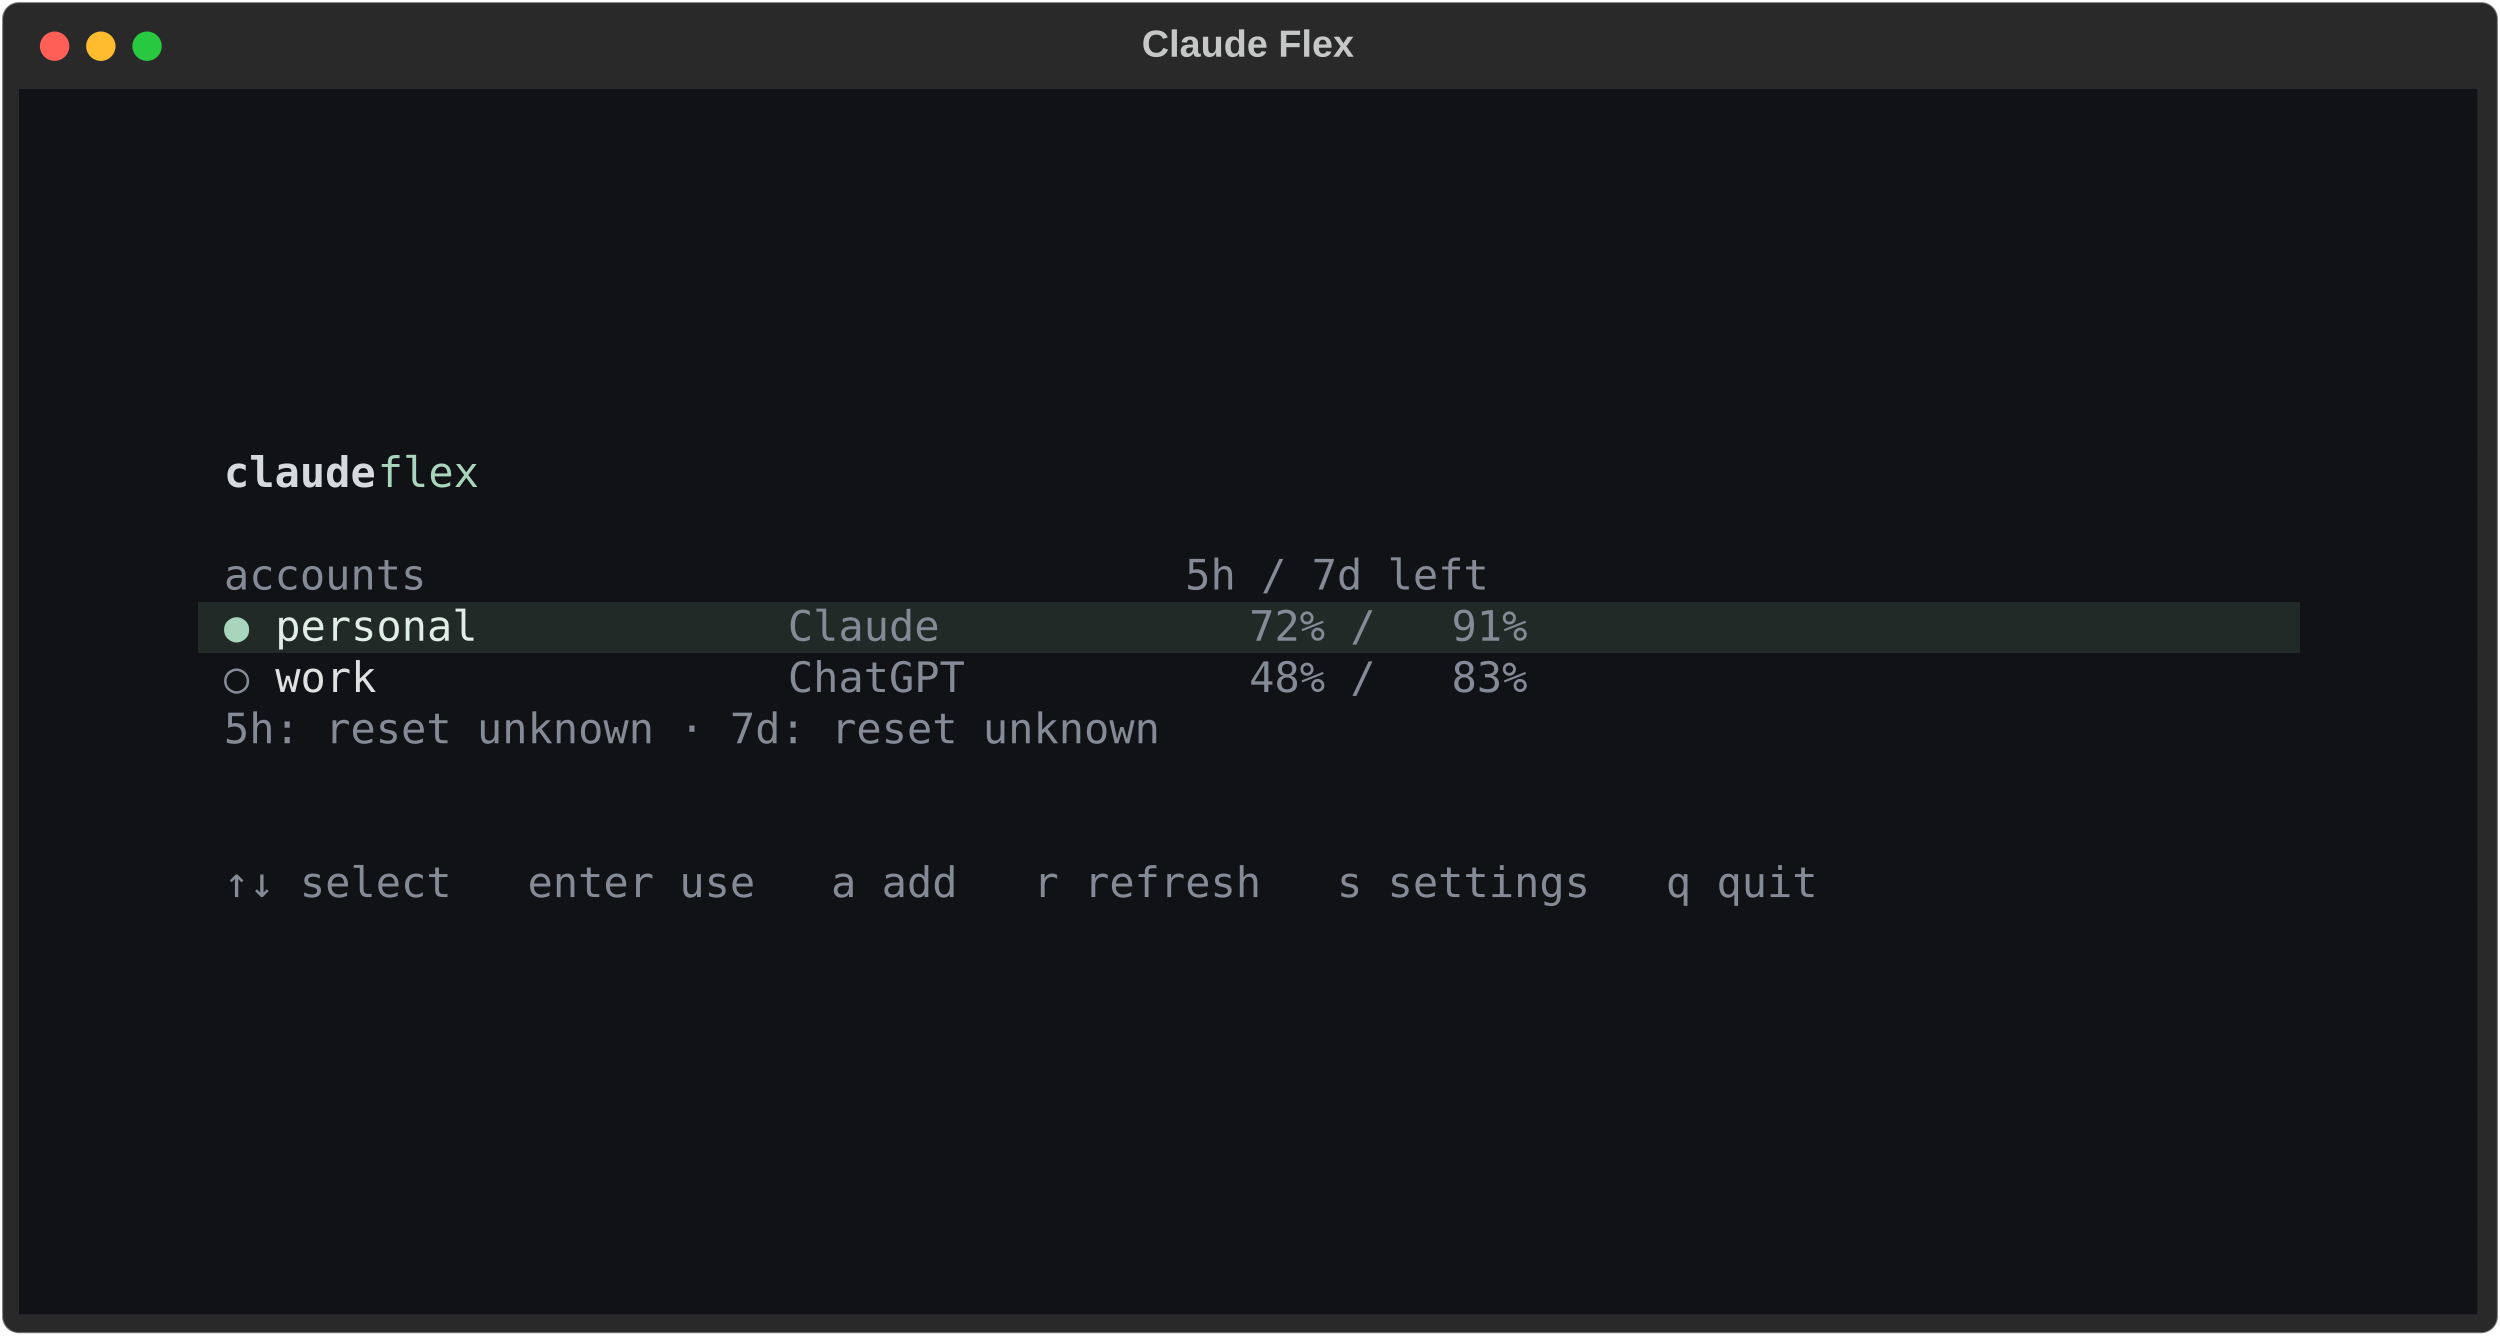
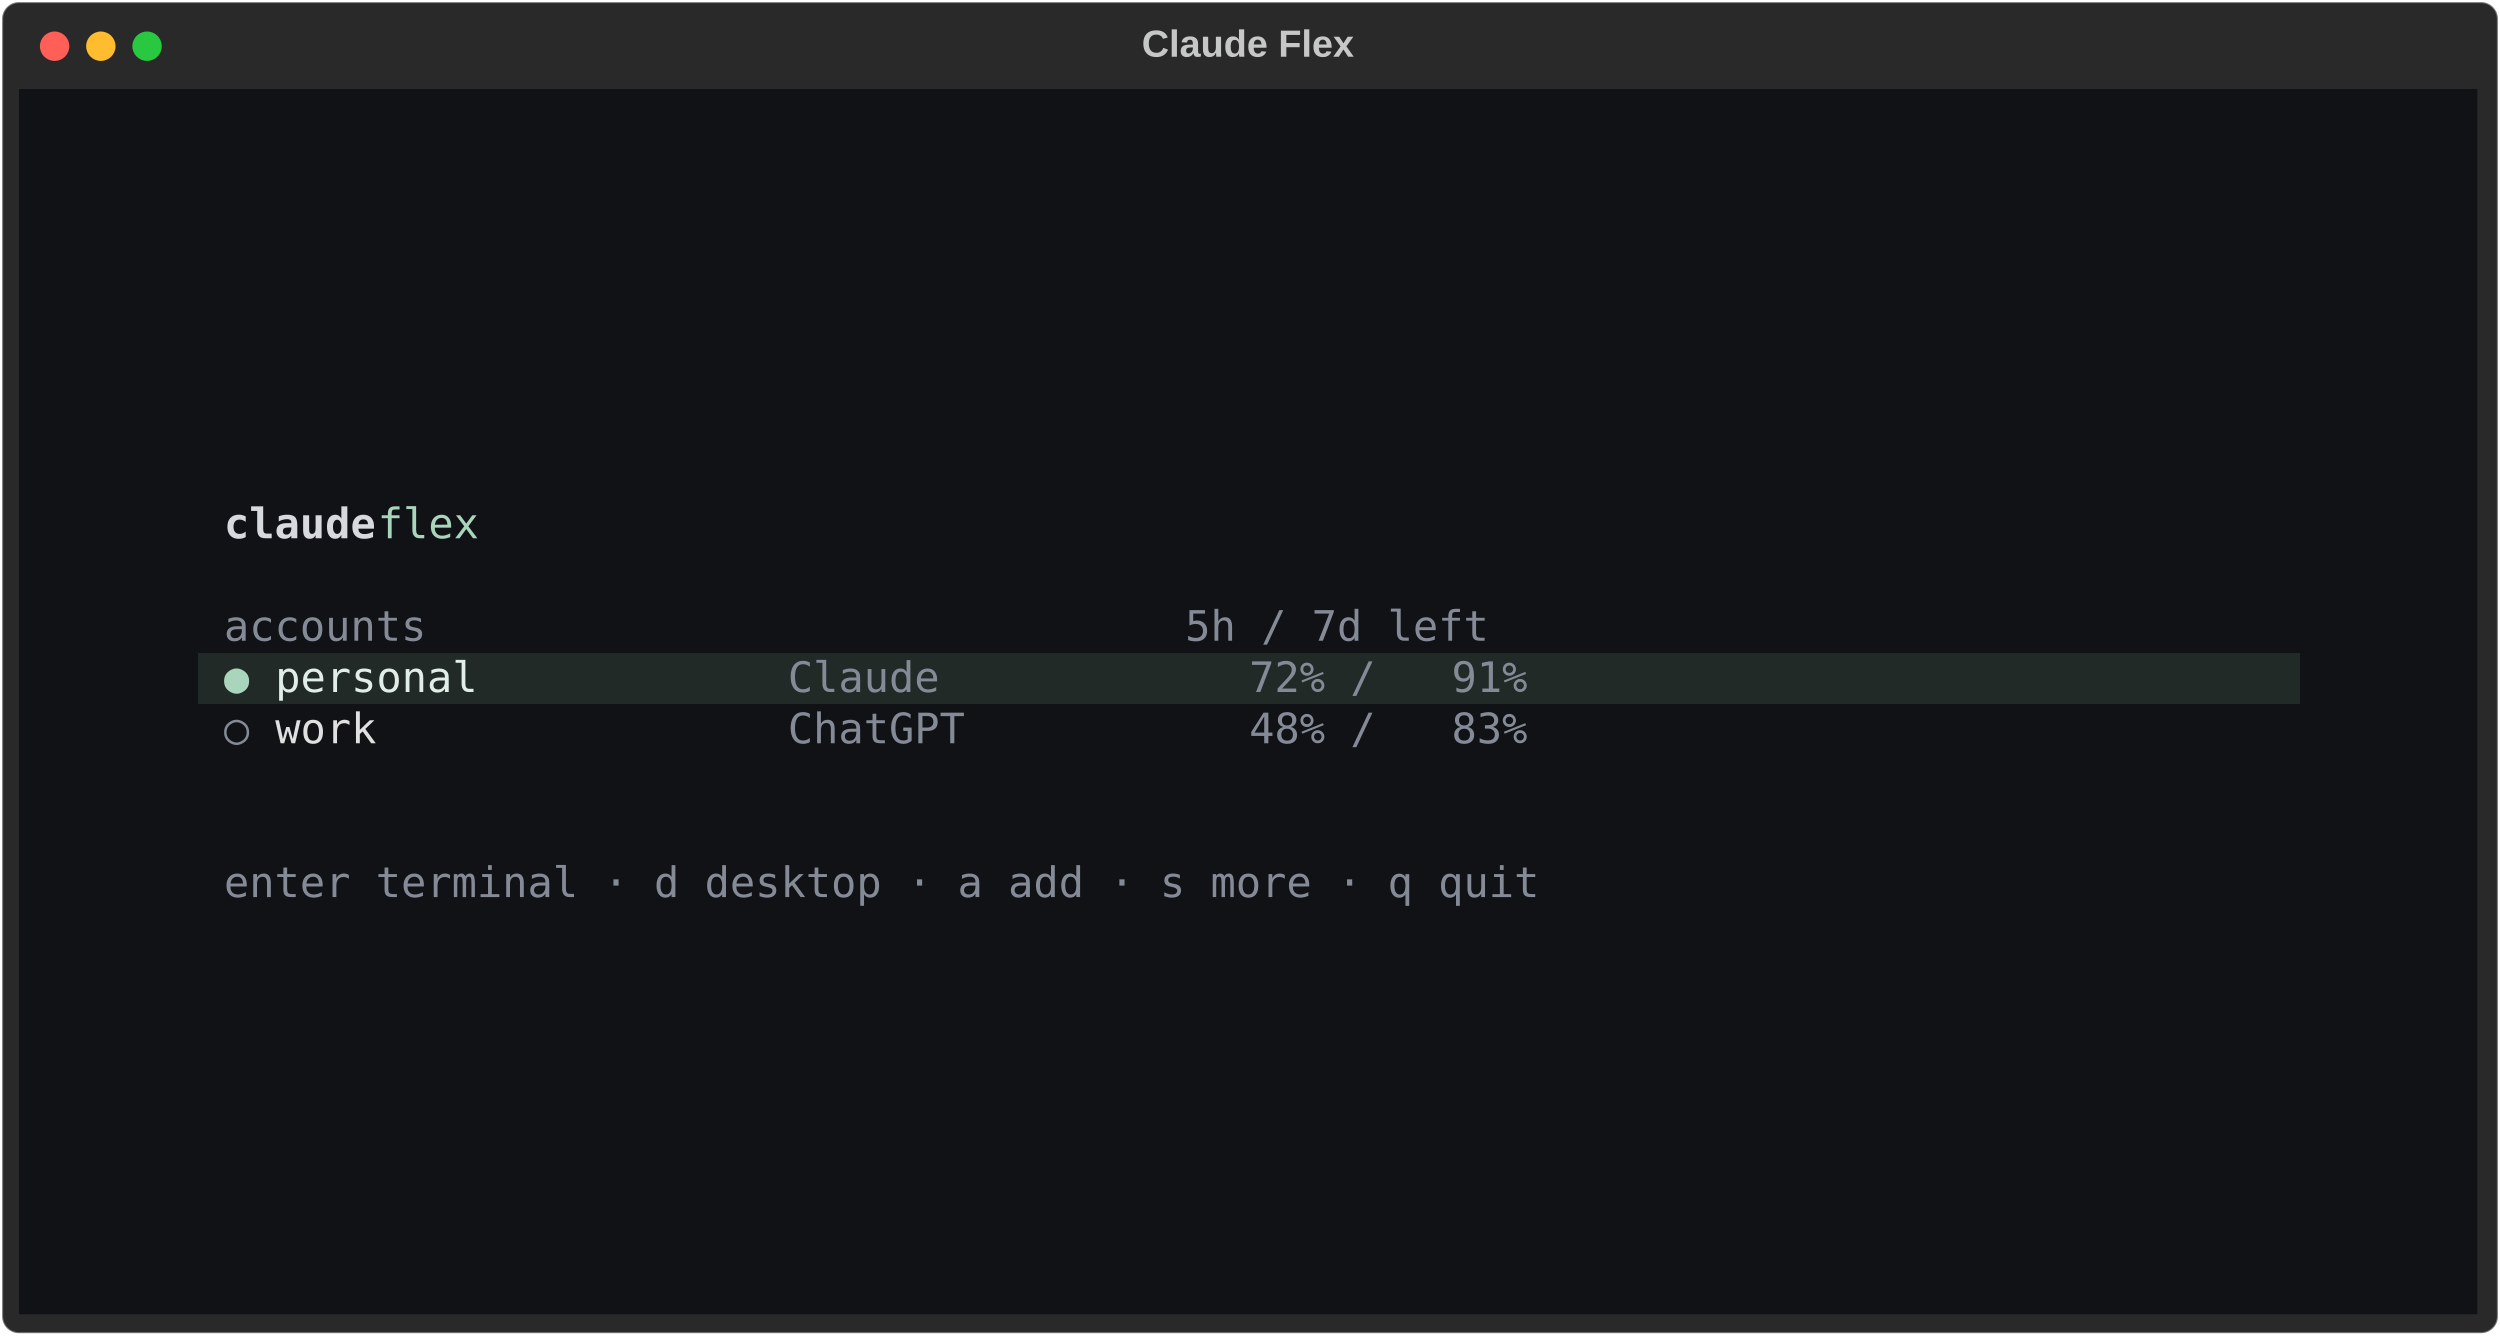
<svg xmlns="http://www.w3.org/2000/svg" class="rich-terminal" viewBox="0 0 1190 635.6">
  <style>

    @font-face {
        font-family: "Fira Code";
        src: local("FiraCode-Regular"),
                url("https://cdnjs.cloudflare.com/ajax/libs/firacode/6.2.0/woff2/FiraCode-Regular.woff2") format("woff2"),
                url("https://cdnjs.cloudflare.com/ajax/libs/firacode/6.2.0/woff/FiraCode-Regular.woff") format("woff");
        font-style: normal;
        font-weight: 400;
    }
    @font-face {
        font-family: "Fira Code";
        src: local("FiraCode-Bold"),
                url("https://cdnjs.cloudflare.com/ajax/libs/firacode/6.2.0/woff2/FiraCode-Bold.woff2") format("woff2"),
                url("https://cdnjs.cloudflare.com/ajax/libs/firacode/6.2.0/woff/FiraCode-Bold.woff") format("woff");
        font-style: bold;
        font-weight: 700;
    }

-     .terminal-1934518060-matrix {
+     .terminal-3416209902-matrix {
        font-family: Fira Code, monospace;
        font-size: 20px;
        line-height: 24.4px;
        font-variant-east-asian: full-width;
    }

-     .terminal-1934518060-title {
+     .terminal-3416209902-title {
        font-size: 18px;
        font-weight: bold;
        font-family: arial;
    }

-     .terminal-1934518060-r1 { fill: #c5c8c6 }
- .terminal-1934518060-r2 { fill: #d6d9de;font-weight: bold }
- .terminal-1934518060-r3 { fill: #a8d5bc }
- .terminal-1934518060-r4 { fill: #d6d9de }
- .terminal-1934518060-r5 { fill: #6a6c6d }
- .terminal-1934518060-r6 { fill: #858b96 }
- .terminal-1934518060-r7 { fill: #e1eee7 }
- .terminal-1934518060-r8 { fill: #e0e0e0 }
+     .terminal-3416209902-r1 { fill: #c5c8c6 }
+ .terminal-3416209902-r2 { fill: #d6d9de;font-weight: bold }
+ .terminal-3416209902-r3 { fill: #a8d5bc }
+ .terminal-3416209902-r4 { fill: #d6d9de }
+ .terminal-3416209902-r5 { fill: #6a6c6d }
+ .terminal-3416209902-r6 { fill: #858b96 }
+ .terminal-3416209902-r7 { fill: #e1eee7 }
+ .terminal-3416209902-r8 { fill: #e0e0e0 }
    </style>
  <defs>
-     <clipPath id="terminal-1934518060-clip-terminal">
+     <clipPath id="terminal-3416209902-clip-terminal">
      <rect x="0" y="0" width="1170.2" height="584.6" />
    </clipPath>
-     <clipPath id="terminal-1934518060-line-0">
+     <clipPath id="terminal-3416209902-line-0">
      <rect x="0" y="1.5" width="1171.2" height="24.65" />
    </clipPath>
-     <clipPath id="terminal-1934518060-line-1">
+     <clipPath id="terminal-3416209902-line-1">
      <rect x="0" y="25.9" width="1171.2" height="24.65" />
    </clipPath>
-     <clipPath id="terminal-1934518060-line-2">
+     <clipPath id="terminal-3416209902-line-2">
      <rect x="0" y="50.3" width="1171.2" height="24.65" />
    </clipPath>
-     <clipPath id="terminal-1934518060-line-3">
+     <clipPath id="terminal-3416209902-line-3">
      <rect x="0" y="74.7" width="1171.2" height="24.65" />
    </clipPath>
-     <clipPath id="terminal-1934518060-line-4">
+     <clipPath id="terminal-3416209902-line-4">
      <rect x="0" y="99.1" width="1171.2" height="24.65" />
    </clipPath>
-     <clipPath id="terminal-1934518060-line-5">
+     <clipPath id="terminal-3416209902-line-5">
      <rect x="0" y="123.5" width="1171.2" height="24.65" />
    </clipPath>
-     <clipPath id="terminal-1934518060-line-6">
+     <clipPath id="terminal-3416209902-line-6">
      <rect x="0" y="147.9" width="1171.2" height="24.65" />
    </clipPath>
-     <clipPath id="terminal-1934518060-line-7">
+     <clipPath id="terminal-3416209902-line-7">
      <rect x="0" y="172.3" width="1171.2" height="24.65" />
    </clipPath>
-     <clipPath id="terminal-1934518060-line-8">
+     <clipPath id="terminal-3416209902-line-8">
      <rect x="0" y="196.7" width="1171.2" height="24.65" />
    </clipPath>
-     <clipPath id="terminal-1934518060-line-9">
+     <clipPath id="terminal-3416209902-line-9">
      <rect x="0" y="221.1" width="1171.2" height="24.65" />
    </clipPath>
-     <clipPath id="terminal-1934518060-line-10">
+     <clipPath id="terminal-3416209902-line-10">
      <rect x="0" y="245.5" width="1171.2" height="24.65" />
    </clipPath>
-     <clipPath id="terminal-1934518060-line-11">
+     <clipPath id="terminal-3416209902-line-11">
      <rect x="0" y="269.9" width="1171.2" height="24.65" />
    </clipPath>
-     <clipPath id="terminal-1934518060-line-12">
+     <clipPath id="terminal-3416209902-line-12">
      <rect x="0" y="294.3" width="1171.2" height="24.65" />
    </clipPath>
-     <clipPath id="terminal-1934518060-line-13">
+     <clipPath id="terminal-3416209902-line-13">
      <rect x="0" y="318.7" width="1171.2" height="24.65" />
    </clipPath>
-     <clipPath id="terminal-1934518060-line-14">
+     <clipPath id="terminal-3416209902-line-14">
      <rect x="0" y="343.1" width="1171.2" height="24.65" />
    </clipPath>
-     <clipPath id="terminal-1934518060-line-15">
+     <clipPath id="terminal-3416209902-line-15">
      <rect x="0" y="367.5" width="1171.2" height="24.65" />
    </clipPath>
-     <clipPath id="terminal-1934518060-line-16">
+     <clipPath id="terminal-3416209902-line-16">
      <rect x="0" y="391.9" width="1171.2" height="24.65" />
    </clipPath>
-     <clipPath id="terminal-1934518060-line-17">
+     <clipPath id="terminal-3416209902-line-17">
      <rect x="0" y="416.3" width="1171.2" height="24.65" />
    </clipPath>
-     <clipPath id="terminal-1934518060-line-18">
+     <clipPath id="terminal-3416209902-line-18">
      <rect x="0" y="440.7" width="1171.2" height="24.65" />
    </clipPath>
-     <clipPath id="terminal-1934518060-line-19">
+     <clipPath id="terminal-3416209902-line-19">
      <rect x="0" y="465.1" width="1171.2" height="24.65" />
    </clipPath>
-     <clipPath id="terminal-1934518060-line-20">
+     <clipPath id="terminal-3416209902-line-20">
      <rect x="0" y="489.5" width="1171.2" height="24.65" />
    </clipPath>
-     <clipPath id="terminal-1934518060-line-21">
+     <clipPath id="terminal-3416209902-line-21">
      <rect x="0" y="513.9" width="1171.2" height="24.65" />
    </clipPath>
-     <clipPath id="terminal-1934518060-line-22">
+     <clipPath id="terminal-3416209902-line-22">
      <rect x="0" y="538.3" width="1171.2" height="24.65" />
    </clipPath>
  </defs>
  <rect fill="#292929" stroke="rgba(255,255,255,0.35)" stroke-width="1" x="1" y="1" width="1188" height="633.6" rx="8" />
-   <text class="terminal-1934518060-title" fill="#c5c8c6" text-anchor="middle" x="594" y="27">Claude Flex</text>
+   <text class="terminal-3416209902-title" fill="#c5c8c6" text-anchor="middle" x="594" y="27">Claude Flex</text>
  <g transform="translate(26,22)">
    <circle cx="0" cy="0" r="7" fill="#ff5f57" />
    <circle cx="22" cy="0" r="7" fill="#febc2e" />
    <circle cx="44" cy="0" r="7" fill="#28c840" />
  </g>
-   <g transform="translate(9, 41)" clip-path="url(#terminal-1934518060-clip-terminal)">
+   <g transform="translate(9, 41)" clip-path="url(#terminal-3416209902-clip-terminal)">
    <rect fill="#101215" x="0" y="1.5" width="1171.2" height="24.65" shape-rendering="crispEdges" />
    <rect fill="#101215" x="0" y="25.9" width="1171.2" height="24.65" shape-rendering="crispEdges" />
    <rect fill="#101215" x="0" y="50.3" width="1171.2" height="24.65" shape-rendering="crispEdges" />
    <rect fill="#101215" x="0" y="74.7" width="1171.2" height="24.65" shape-rendering="crispEdges" />
    <rect fill="#101215" x="0" y="99.1" width="1171.2" height="24.65" shape-rendering="crispEdges" />
    <rect fill="#101215" x="0" y="123.5" width="1171.2" height="24.65" shape-rendering="crispEdges" />
-     <rect fill="#101215" x="0" y="147.9" width="61" height="24.65" shape-rendering="crispEdges" />
-     <rect fill="#101215" x="61" y="147.9" width="1049.2" height="24.65" shape-rendering="crispEdges" />
-     <rect fill="#101215" x="1110.2" y="147.9" width="61" height="24.65" shape-rendering="crispEdges" />
+     <rect fill="#101215" x="0" y="147.9" width="1171.2" height="24.65" shape-rendering="crispEdges" />
    <rect fill="#101215" x="0" y="172.3" width="61" height="24.65" shape-rendering="crispEdges" />
-     <rect fill="#101215" x="61" y="172.3" width="24.4" height="24.65" shape-rendering="crispEdges" />
-     <rect fill="#101215" x="85.4" y="172.3" width="12.2" height="24.65" shape-rendering="crispEdges" />
-     <rect fill="#101215" x="97.6" y="172.3" width="73.2" height="24.65" shape-rendering="crispEdges" />
-     <rect fill="#101215" x="170.8" y="172.3" width="61" height="24.65" shape-rendering="crispEdges" />
-     <rect fill="#101215" x="231.8" y="172.3" width="854" height="24.65" shape-rendering="crispEdges" />
-     <rect fill="#101215" x="1085.8" y="172.3" width="24.4" height="24.65" shape-rendering="crispEdges" />
+     <rect fill="#101215" x="61" y="172.3" width="1049.2" height="24.65" shape-rendering="crispEdges" />
    <rect fill="#101215" x="1110.2" y="172.3" width="61" height="24.65" shape-rendering="crispEdges" />
    <rect fill="#101215" x="0" y="196.7" width="61" height="24.65" shape-rendering="crispEdges" />
    <rect fill="#101215" x="61" y="196.7" width="24.4" height="24.65" shape-rendering="crispEdges" />
    <rect fill="#101215" x="85.4" y="196.7" width="12.2" height="24.65" shape-rendering="crispEdges" />
-     <rect fill="#101215" x="97.6" y="196.7" width="988.2" height="24.65" shape-rendering="crispEdges" />
+     <rect fill="#101215" x="97.6" y="196.7" width="73.2" height="24.65" shape-rendering="crispEdges" />
+     <rect fill="#101215" x="170.8" y="196.7" width="61" height="24.65" shape-rendering="crispEdges" />
+     <rect fill="#101215" x="231.8" y="196.7" width="854" height="24.65" shape-rendering="crispEdges" />
    <rect fill="#101215" x="1085.8" y="196.7" width="24.4" height="24.65" shape-rendering="crispEdges" />
    <rect fill="#101215" x="1110.2" y="196.7" width="61" height="24.65" shape-rendering="crispEdges" />
    <rect fill="#101215" x="0" y="221.1" width="61" height="24.65" shape-rendering="crispEdges" />
    <rect fill="#101215" x="61" y="221.1" width="24.4" height="24.65" shape-rendering="crispEdges" />
    <rect fill="#101215" x="85.4" y="221.1" width="12.2" height="24.65" shape-rendering="crispEdges" />
-     <rect fill="#101215" x="97.6" y="221.1" width="610" height="24.65" shape-rendering="crispEdges" />
-     <rect fill="#101215" x="707.6" y="221.1" width="366" height="24.65" shape-rendering="crispEdges" />
-     <rect fill="#101215" x="1073.6" y="221.1" width="12.2" height="24.65" shape-rendering="crispEdges" />
+     <rect fill="#101215" x="97.6" y="221.1" width="988.2" height="24.65" shape-rendering="crispEdges" />
    <rect fill="#101215" x="1085.8" y="221.1" width="24.4" height="24.65" shape-rendering="crispEdges" />
    <rect fill="#101215" x="1110.2" y="221.1" width="61" height="24.65" shape-rendering="crispEdges" />
    <rect fill="#101215" x="0" y="245.5" width="61" height="24.65" shape-rendering="crispEdges" />
    <rect fill="#101215" x="61" y="245.5" width="24.4" height="24.65" shape-rendering="crispEdges" />
-     <rect fill="#212a27" x="85.4" y="245.5" width="12.2" height="24.65" shape-rendering="crispEdges" />
-     <rect fill="#212a27" x="97.6" y="245.5" width="24.4" height="24.65" shape-rendering="crispEdges" />
-     <rect fill="#212a27" x="122" y="245.5" width="244" height="24.65" shape-rendering="crispEdges" />
-     <rect fill="#212a27" x="366" y="245.5" width="219.6" height="24.65" shape-rendering="crispEdges" />
-     <rect fill="#212a27" x="585.6" y="245.5" width="158.6" height="24.65" shape-rendering="crispEdges" />
-     <rect fill="#212a27" x="744.2" y="245.5" width="329.4" height="24.65" shape-rendering="crispEdges" />
-     <rect fill="#212a27" x="1073.6" y="245.5" width="12.2" height="24.65" shape-rendering="crispEdges" />
+     <rect fill="#101215" x="85.4" y="245.5" width="12.2" height="24.65" shape-rendering="crispEdges" />
+     <rect fill="#101215" x="97.6" y="245.5" width="610" height="24.65" shape-rendering="crispEdges" />
+     <rect fill="#101215" x="707.6" y="245.5" width="366" height="24.65" shape-rendering="crispEdges" />
+     <rect fill="#101215" x="1073.6" y="245.5" width="12.2" height="24.65" shape-rendering="crispEdges" />
    <rect fill="#101215" x="1085.8" y="245.5" width="24.4" height="24.65" shape-rendering="crispEdges" />
    <rect fill="#101215" x="1110.2" y="245.5" width="61" height="24.65" shape-rendering="crispEdges" />
    <rect fill="#101215" x="0" y="269.9" width="61" height="24.65" shape-rendering="crispEdges" />
    <rect fill="#101215" x="61" y="269.9" width="24.4" height="24.65" shape-rendering="crispEdges" />
-     <rect fill="#101215" x="85.4" y="269.9" width="12.2" height="24.65" shape-rendering="crispEdges" />
-     <rect fill="#101215" x="97.6" y="269.9" width="24.4" height="24.65" shape-rendering="crispEdges" />
-     <rect fill="#101215" x="122" y="269.9" width="244" height="24.65" shape-rendering="crispEdges" />
-     <rect fill="#101215" x="366" y="269.9" width="219.6" height="24.65" shape-rendering="crispEdges" />
-     <rect fill="#101215" x="585.6" y="269.9" width="158.6" height="24.65" shape-rendering="crispEdges" />
-     <rect fill="#101215" x="744.2" y="269.9" width="329.4" height="24.65" shape-rendering="crispEdges" />
-     <rect fill="#101215" x="1073.6" y="269.9" width="12.2" height="24.65" shape-rendering="crispEdges" />
+     <rect fill="#212a27" x="85.4" y="269.9" width="12.2" height="24.65" shape-rendering="crispEdges" />
+     <rect fill="#212a27" x="97.6" y="269.9" width="24.4" height="24.65" shape-rendering="crispEdges" />
+     <rect fill="#212a27" x="122" y="269.9" width="244" height="24.65" shape-rendering="crispEdges" />
+     <rect fill="#212a27" x="366" y="269.9" width="219.6" height="24.65" shape-rendering="crispEdges" />
+     <rect fill="#212a27" x="585.6" y="269.9" width="158.6" height="24.65" shape-rendering="crispEdges" />
+     <rect fill="#212a27" x="744.2" y="269.9" width="329.4" height="24.65" shape-rendering="crispEdges" />
+     <rect fill="#212a27" x="1073.6" y="269.9" width="12.2" height="24.65" shape-rendering="crispEdges" />
    <rect fill="#101215" x="1085.8" y="269.9" width="24.4" height="24.65" shape-rendering="crispEdges" />
    <rect fill="#101215" x="1110.2" y="269.9" width="61" height="24.65" shape-rendering="crispEdges" />
    <rect fill="#101215" x="0" y="294.3" width="61" height="24.65" shape-rendering="crispEdges" />
    <rect fill="#101215" x="61" y="294.3" width="24.4" height="24.65" shape-rendering="crispEdges" />
    <rect fill="#101215" x="85.4" y="294.3" width="12.2" height="24.65" shape-rendering="crispEdges" />
-     <rect fill="#101215" x="97.6" y="294.3" width="451.4" height="24.65" shape-rendering="crispEdges" />
-     <rect fill="#101215" x="549" y="294.3" width="524.6" height="24.65" shape-rendering="crispEdges" />
+     <rect fill="#101215" x="97.6" y="294.3" width="24.4" height="24.65" shape-rendering="crispEdges" />
+     <rect fill="#101215" x="122" y="294.3" width="244" height="24.65" shape-rendering="crispEdges" />
+     <rect fill="#101215" x="366" y="294.3" width="219.6" height="24.65" shape-rendering="crispEdges" />
+     <rect fill="#101215" x="585.6" y="294.3" width="158.6" height="24.65" shape-rendering="crispEdges" />
+     <rect fill="#101215" x="744.2" y="294.3" width="329.4" height="24.65" shape-rendering="crispEdges" />
    <rect fill="#101215" x="1073.6" y="294.3" width="12.2" height="24.65" shape-rendering="crispEdges" />
    <rect fill="#101215" x="1085.8" y="294.3" width="24.4" height="24.65" shape-rendering="crispEdges" />
    <rect fill="#101215" x="1110.2" y="294.3" width="61" height="24.65" shape-rendering="crispEdges" />
    <rect fill="#101215" x="0" y="318.7" width="61" height="24.65" shape-rendering="crispEdges" />
    <rect fill="#101215" x="61" y="318.7" width="24.4" height="24.65" shape-rendering="crispEdges" />
    <rect fill="#101215" x="85.4" y="318.7" width="12.2" height="24.65" shape-rendering="crispEdges" />
    <rect fill="#101215" x="97.6" y="318.7" width="0" height="24.65" shape-rendering="crispEdges" />
    <rect fill="#101215" x="97.6" y="318.7" width="976" height="24.65" shape-rendering="crispEdges" />
    <rect fill="#101215" x="1073.6" y="318.7" width="12.2" height="24.65" shape-rendering="crispEdges" />
    <rect fill="#101215" x="1085.8" y="318.7" width="24.4" height="24.65" shape-rendering="crispEdges" />
    <rect fill="#101215" x="1110.2" y="318.7" width="61" height="24.65" shape-rendering="crispEdges" />
    <rect fill="#101215" x="0" y="343.1" width="61" height="24.65" shape-rendering="crispEdges" />
    <rect fill="#101215" x="61" y="343.1" width="24.4" height="24.65" shape-rendering="crispEdges" />
    <rect fill="#101215" x="85.4" y="343.1" width="1000.4" height="24.65" shape-rendering="crispEdges" />
    <rect fill="#101215" x="1085.8" y="343.1" width="24.4" height="24.65" shape-rendering="crispEdges" />
    <rect fill="#101215" x="1110.2" y="343.1" width="61" height="24.65" shape-rendering="crispEdges" />
    <rect fill="#101215" x="0" y="367.5" width="61" height="24.65" shape-rendering="crispEdges" />
    <rect fill="#101215" x="61" y="367.5" width="24.4" height="24.65" shape-rendering="crispEdges" />
    <rect fill="#101215" x="85.4" y="367.5" width="12.2" height="24.65" shape-rendering="crispEdges" />
-     <rect fill="#101215" x="97.6" y="367.5" width="768.6" height="24.65" shape-rendering="crispEdges" />
-     <rect fill="#101215" x="866.2" y="367.5" width="207.4" height="24.65" shape-rendering="crispEdges" />
+     <rect fill="#101215" x="97.6" y="367.5" width="634.4" height="24.65" shape-rendering="crispEdges" />
+     <rect fill="#101215" x="732" y="367.5" width="341.6" height="24.65" shape-rendering="crispEdges" />
    <rect fill="#101215" x="1073.6" y="367.5" width="12.2" height="24.65" shape-rendering="crispEdges" />
    <rect fill="#101215" x="1085.8" y="367.5" width="24.4" height="24.65" shape-rendering="crispEdges" />
    <rect fill="#101215" x="1110.2" y="367.5" width="61" height="24.65" shape-rendering="crispEdges" />
    <rect fill="#101215" x="0" y="391.9" width="61" height="24.65" shape-rendering="crispEdges" />
    <rect fill="#101215" x="61" y="391.9" width="1049.2" height="24.65" shape-rendering="crispEdges" />
    <rect fill="#101215" x="1110.2" y="391.9" width="61" height="24.65" shape-rendering="crispEdges" />
    <rect fill="#101215" x="0" y="416.3" width="1171.2" height="24.65" shape-rendering="crispEdges" />
    <rect fill="#101215" x="0" y="440.7" width="1171.2" height="24.65" shape-rendering="crispEdges" />
    <rect fill="#101215" x="0" y="465.1" width="1171.2" height="24.65" shape-rendering="crispEdges" />
    <rect fill="#101215" x="0" y="489.5" width="1171.2" height="24.65" shape-rendering="crispEdges" />
    <rect fill="#101215" x="0" y="513.9" width="1171.2" height="24.65" shape-rendering="crispEdges" />
    <rect fill="#101215" x="0" y="538.3" width="1171.2" height="24.65" shape-rendering="crispEdges" />
    <rect fill="#101215" x="0" y="562.7" width="1171.2" height="24.65" shape-rendering="crispEdges" />
-     <g class="terminal-1934518060-matrix">
-       <text class="terminal-1934518060-r1" x="1171.2" y="20" textLength="12.2" clip-path="url(#terminal-1934518060-line-0)">
- </text>
-       <text class="terminal-1934518060-r1" x="1171.2" y="44.4" textLength="12.2" clip-path="url(#terminal-1934518060-line-1)">
- </text>
-       <text class="terminal-1934518060-r1" x="1171.2" y="68.8" textLength="12.2" clip-path="url(#terminal-1934518060-line-2)">
- </text>
-       <text class="terminal-1934518060-r1" x="1171.2" y="93.2" textLength="12.2" clip-path="url(#terminal-1934518060-line-3)">
- </text>
-       <text class="terminal-1934518060-r1" x="1171.2" y="117.6" textLength="12.2" clip-path="url(#terminal-1934518060-line-4)">
- </text>
-       <text class="terminal-1934518060-r1" x="1171.2" y="142" textLength="12.2" clip-path="url(#terminal-1934518060-line-5)">
- </text>
-       <text class="terminal-1934518060-r1" x="1171.2" y="166.4" textLength="12.2" clip-path="url(#terminal-1934518060-line-6)">
- </text>
-       <text class="terminal-1934518060-r2" x="97.6" y="190.8" textLength="73.2" clip-path="url(#terminal-1934518060-line-7)">claude</text>
-       <text class="terminal-1934518060-r3" x="170.8" y="190.8" textLength="61" clip-path="url(#terminal-1934518060-line-7)"> flex</text>
-       <text class="terminal-1934518060-r1" x="1171.2" y="190.8" textLength="12.2" clip-path="url(#terminal-1934518060-line-7)">
- </text>
-       <text class="terminal-1934518060-r1" x="1171.2" y="215.2" textLength="12.2" clip-path="url(#terminal-1934518060-line-8)">
- </text>
-       <text class="terminal-1934518060-r6" x="97.6" y="239.6" textLength="610" clip-path="url(#terminal-1934518060-line-9)">accounts                              5h / 7d left</text>
-       <text class="terminal-1934518060-r1" x="1171.2" y="239.6" textLength="12.2" clip-path="url(#terminal-1934518060-line-9)">
- </text>
-       <text class="terminal-1934518060-r3" x="97.6" y="264" textLength="24.4" clip-path="url(#terminal-1934518060-line-10)">● </text>
-       <text class="terminal-1934518060-r7" x="122" y="264" textLength="244" clip-path="url(#terminal-1934518060-line-10)">personal            </text>
-       <text class="terminal-1934518060-r6" x="366" y="264" textLength="219.6" clip-path="url(#terminal-1934518060-line-10)">Claude            </text>
-       <text class="terminal-1934518060-r6" x="585.6" y="264" textLength="158.6" clip-path="url(#terminal-1934518060-line-10)">  72% /   91%</text>
-       <text class="terminal-1934518060-r1" x="1171.2" y="264" textLength="12.2" clip-path="url(#terminal-1934518060-line-10)">
- </text>
-       <text class="terminal-1934518060-r6" x="97.6" y="288.4" textLength="24.4" clip-path="url(#terminal-1934518060-line-11)">○ </text>
-       <text class="terminal-1934518060-r8" x="122" y="288.4" textLength="244" clip-path="url(#terminal-1934518060-line-11)">work                </text>
-       <text class="terminal-1934518060-r6" x="366" y="288.4" textLength="219.6" clip-path="url(#terminal-1934518060-line-11)">ChatGPT           </text>
-       <text class="terminal-1934518060-r6" x="585.6" y="288.4" textLength="158.6" clip-path="url(#terminal-1934518060-line-11)">  48% /   83%</text>
-       <text class="terminal-1934518060-r1" x="1171.2" y="288.4" textLength="12.2" clip-path="url(#terminal-1934518060-line-11)">
- </text>
-       <text class="terminal-1934518060-r6" x="97.6" y="312.8" textLength="451.4" clip-path="url(#terminal-1934518060-line-12)">5h: reset unknown · 7d: reset unknown</text>
-       <text class="terminal-1934518060-r1" x="1171.2" y="312.8" textLength="12.2" clip-path="url(#terminal-1934518060-line-12)">
- </text>
-       <text class="terminal-1934518060-r1" x="1171.2" y="337.2" textLength="12.2" clip-path="url(#terminal-1934518060-line-13)">
- </text>
-       <text class="terminal-1934518060-r1" x="1171.2" y="361.6" textLength="12.2" clip-path="url(#terminal-1934518060-line-14)">
- </text>
-       <text class="terminal-1934518060-r6" x="97.6" y="386" textLength="768.6" clip-path="url(#terminal-1934518060-line-15)">↑↓ select   enter use   a add   r refresh   s settings   q quit</text>
-       <text class="terminal-1934518060-r1" x="1171.2" y="386" textLength="12.2" clip-path="url(#terminal-1934518060-line-15)">
- </text>
-       <text class="terminal-1934518060-r1" x="1171.2" y="410.4" textLength="12.2" clip-path="url(#terminal-1934518060-line-16)">
- </text>
-       <text class="terminal-1934518060-r1" x="1171.2" y="434.8" textLength="12.2" clip-path="url(#terminal-1934518060-line-17)">
- </text>
-       <text class="terminal-1934518060-r1" x="1171.2" y="459.2" textLength="12.2" clip-path="url(#terminal-1934518060-line-18)">
- </text>
-       <text class="terminal-1934518060-r1" x="1171.2" y="483.6" textLength="12.2" clip-path="url(#terminal-1934518060-line-19)">
- </text>
-       <text class="terminal-1934518060-r1" x="1171.2" y="508" textLength="12.2" clip-path="url(#terminal-1934518060-line-20)">
- </text>
-       <text class="terminal-1934518060-r1" x="1171.2" y="532.4" textLength="12.2" clip-path="url(#terminal-1934518060-line-21)">
- </text>
-       <text class="terminal-1934518060-r1" x="1171.2" y="556.8" textLength="12.2" clip-path="url(#terminal-1934518060-line-22)">
+     <g class="terminal-3416209902-matrix">
+       <text class="terminal-3416209902-r1" x="1171.2" y="20" textLength="12.2" clip-path="url(#terminal-3416209902-line-0)">
+ </text>
+       <text class="terminal-3416209902-r1" x="1171.2" y="44.4" textLength="12.2" clip-path="url(#terminal-3416209902-line-1)">
+ </text>
+       <text class="terminal-3416209902-r1" x="1171.2" y="68.8" textLength="12.2" clip-path="url(#terminal-3416209902-line-2)">
+ </text>
+       <text class="terminal-3416209902-r1" x="1171.2" y="93.2" textLength="12.2" clip-path="url(#terminal-3416209902-line-3)">
+ </text>
+       <text class="terminal-3416209902-r1" x="1171.2" y="117.6" textLength="12.2" clip-path="url(#terminal-3416209902-line-4)">
+ </text>
+       <text class="terminal-3416209902-r1" x="1171.2" y="142" textLength="12.2" clip-path="url(#terminal-3416209902-line-5)">
+ </text>
+       <text class="terminal-3416209902-r1" x="1171.2" y="166.4" textLength="12.2" clip-path="url(#terminal-3416209902-line-6)">
+ </text>
+       <text class="terminal-3416209902-r1" x="1171.2" y="190.8" textLength="12.2" clip-path="url(#terminal-3416209902-line-7)">
+ </text>
+       <text class="terminal-3416209902-r2" x="97.6" y="215.2" textLength="73.2" clip-path="url(#terminal-3416209902-line-8)">claude</text>
+       <text class="terminal-3416209902-r3" x="170.8" y="215.2" textLength="61" clip-path="url(#terminal-3416209902-line-8)"> flex</text>
+       <text class="terminal-3416209902-r1" x="1171.2" y="215.2" textLength="12.2" clip-path="url(#terminal-3416209902-line-8)">
+ </text>
+       <text class="terminal-3416209902-r1" x="1171.2" y="239.6" textLength="12.2" clip-path="url(#terminal-3416209902-line-9)">
+ </text>
+       <text class="terminal-3416209902-r6" x="97.6" y="264" textLength="610" clip-path="url(#terminal-3416209902-line-10)">accounts                              5h / 7d left</text>
+       <text class="terminal-3416209902-r1" x="1171.2" y="264" textLength="12.2" clip-path="url(#terminal-3416209902-line-10)">
+ </text>
+       <text class="terminal-3416209902-r3" x="97.6" y="288.4" textLength="24.4" clip-path="url(#terminal-3416209902-line-11)">● </text>
+       <text class="terminal-3416209902-r7" x="122" y="288.4" textLength="244" clip-path="url(#terminal-3416209902-line-11)">personal            </text>
+       <text class="terminal-3416209902-r6" x="366" y="288.4" textLength="219.6" clip-path="url(#terminal-3416209902-line-11)">Claude            </text>
+       <text class="terminal-3416209902-r6" x="585.6" y="288.4" textLength="158.6" clip-path="url(#terminal-3416209902-line-11)">  72% /   91%</text>
+       <text class="terminal-3416209902-r1" x="1171.2" y="288.4" textLength="12.2" clip-path="url(#terminal-3416209902-line-11)">
+ </text>
+       <text class="terminal-3416209902-r6" x="97.6" y="312.8" textLength="24.4" clip-path="url(#terminal-3416209902-line-12)">○ </text>
+       <text class="terminal-3416209902-r8" x="122" y="312.8" textLength="244" clip-path="url(#terminal-3416209902-line-12)">work                </text>
+       <text class="terminal-3416209902-r6" x="366" y="312.8" textLength="219.6" clip-path="url(#terminal-3416209902-line-12)">ChatGPT           </text>
+       <text class="terminal-3416209902-r6" x="585.6" y="312.8" textLength="158.6" clip-path="url(#terminal-3416209902-line-12)">  48% /   83%</text>
+       <text class="terminal-3416209902-r1" x="1171.2" y="312.8" textLength="12.2" clip-path="url(#terminal-3416209902-line-12)">
+ </text>
+       <text class="terminal-3416209902-r1" x="1171.2" y="337.2" textLength="12.2" clip-path="url(#terminal-3416209902-line-13)">
+ </text>
+       <text class="terminal-3416209902-r1" x="1171.2" y="361.6" textLength="12.2" clip-path="url(#terminal-3416209902-line-14)">
+ </text>
+       <text class="terminal-3416209902-r6" x="97.6" y="386" textLength="634.4" clip-path="url(#terminal-3416209902-line-15)">enter terminal · d desktop · a add · s more · q quit</text>
+       <text class="terminal-3416209902-r1" x="1171.2" y="386" textLength="12.2" clip-path="url(#terminal-3416209902-line-15)">
+ </text>
+       <text class="terminal-3416209902-r1" x="1171.2" y="410.4" textLength="12.2" clip-path="url(#terminal-3416209902-line-16)">
+ </text>
+       <text class="terminal-3416209902-r1" x="1171.2" y="434.8" textLength="12.2" clip-path="url(#terminal-3416209902-line-17)">
+ </text>
+       <text class="terminal-3416209902-r1" x="1171.2" y="459.2" textLength="12.2" clip-path="url(#terminal-3416209902-line-18)">
+ </text>
+       <text class="terminal-3416209902-r1" x="1171.2" y="483.6" textLength="12.2" clip-path="url(#terminal-3416209902-line-19)">
+ </text>
+       <text class="terminal-3416209902-r1" x="1171.2" y="508" textLength="12.2" clip-path="url(#terminal-3416209902-line-20)">
+ </text>
+       <text class="terminal-3416209902-r1" x="1171.2" y="532.4" textLength="12.2" clip-path="url(#terminal-3416209902-line-21)">
+ </text>
+       <text class="terminal-3416209902-r1" x="1171.2" y="556.8" textLength="12.2" clip-path="url(#terminal-3416209902-line-22)">
</text>
    </g>
  </g>
</svg>
